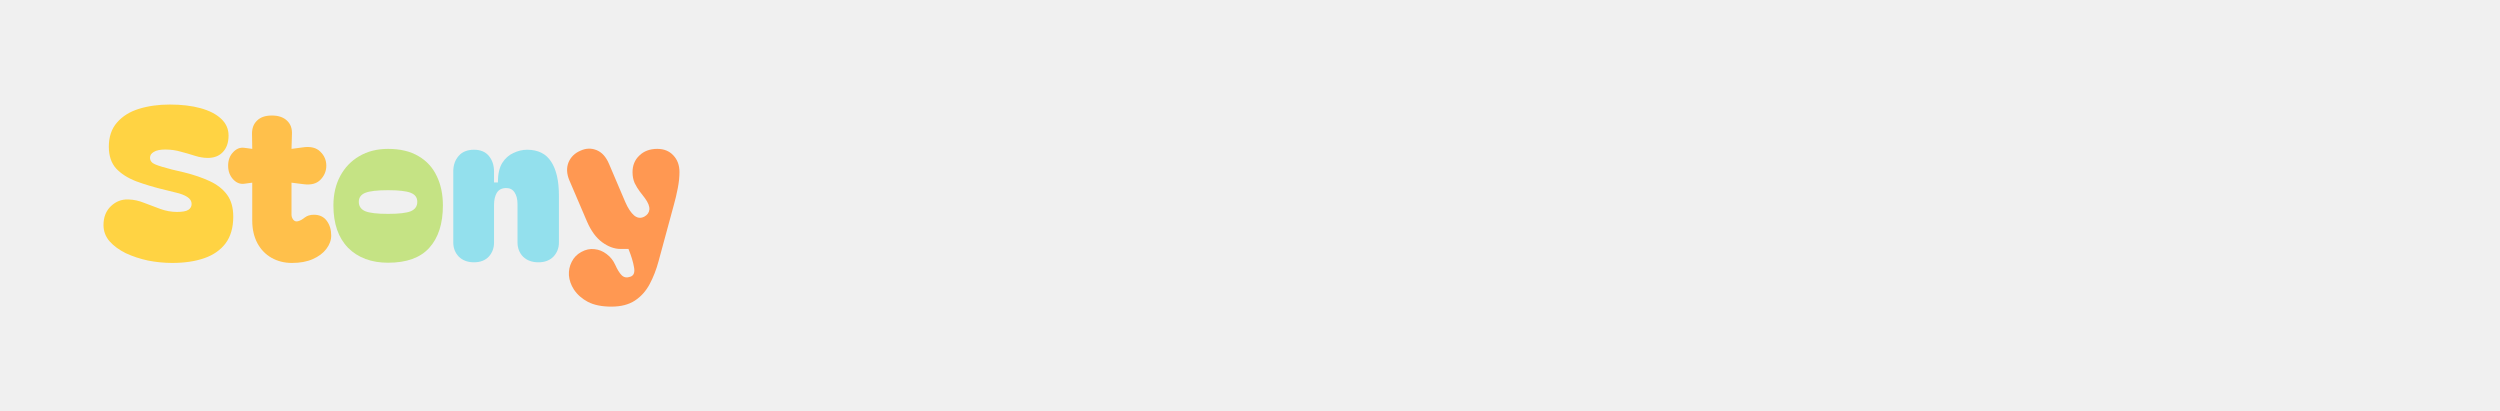
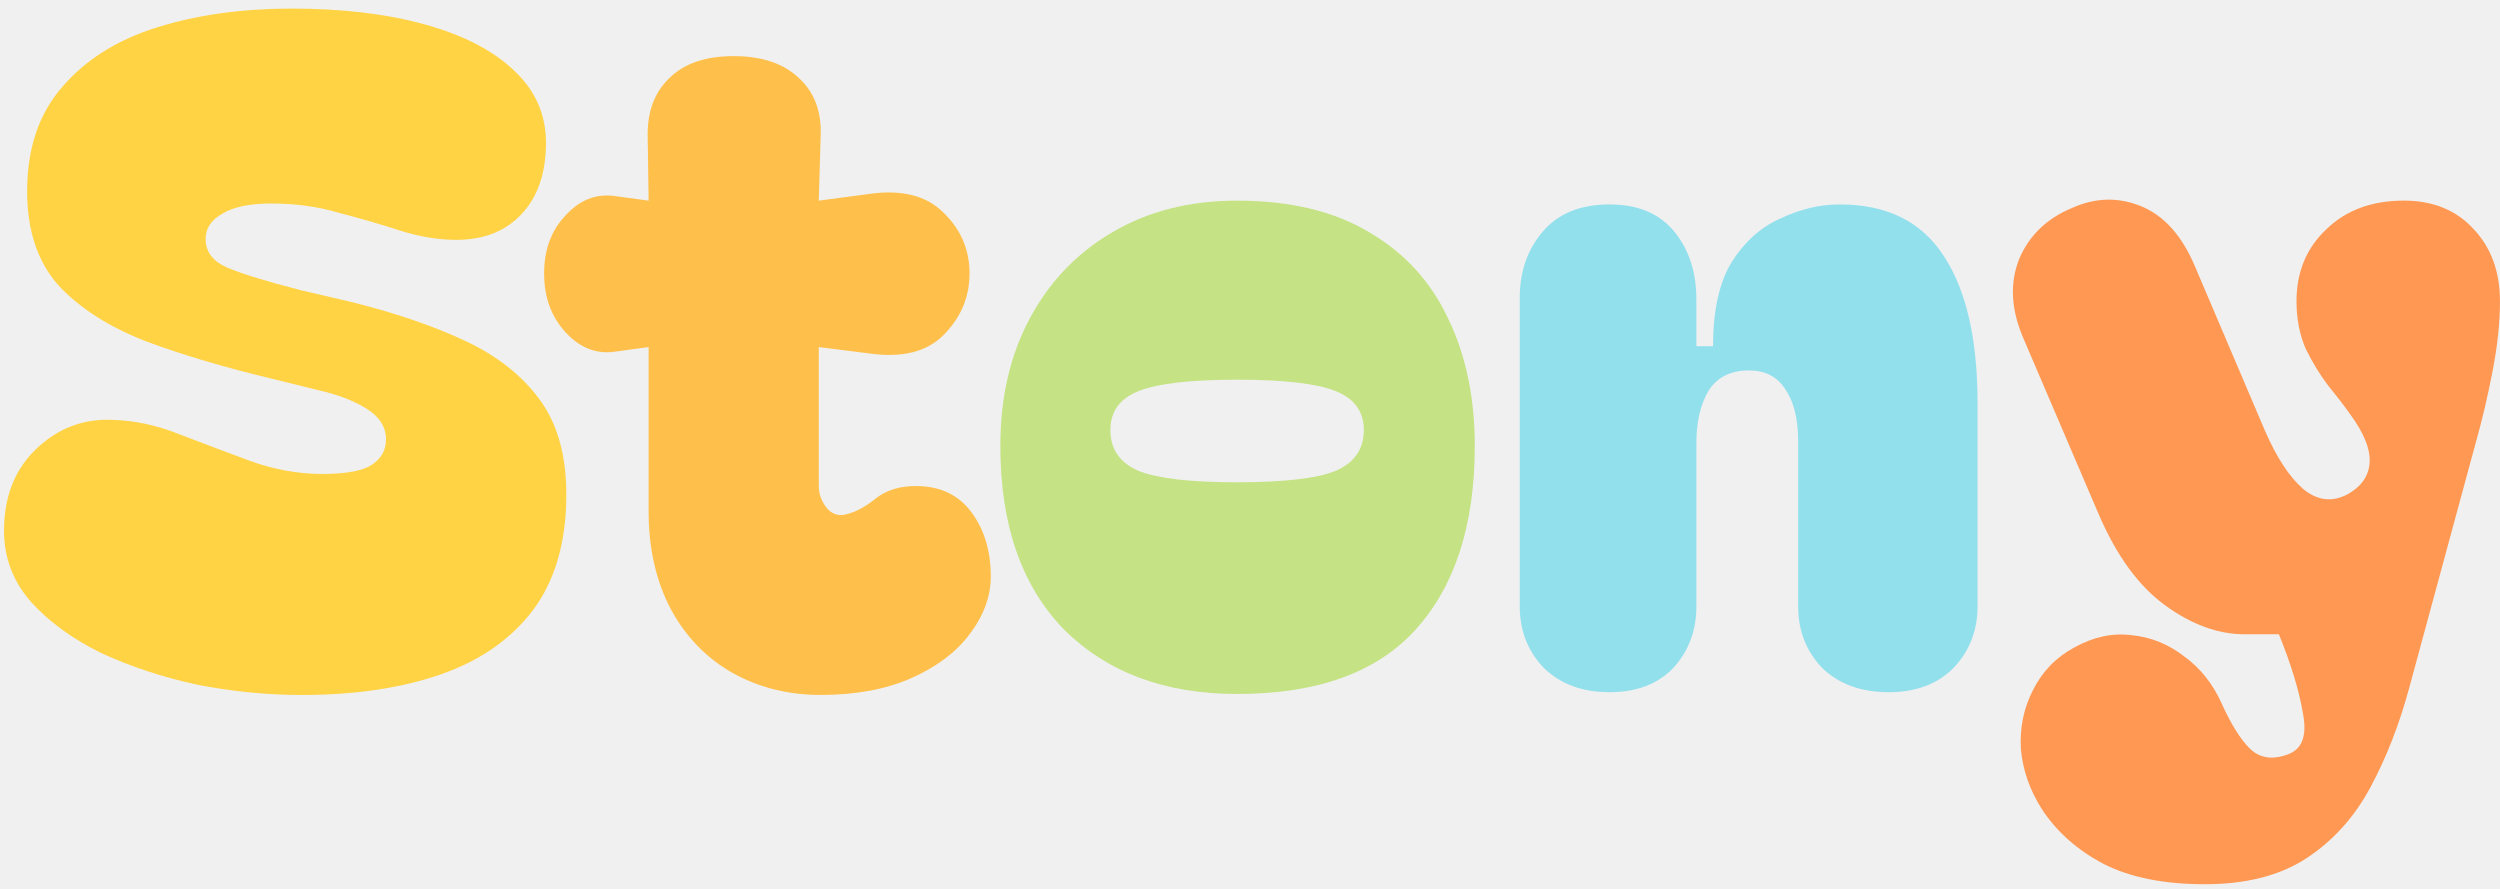
- <svg xmlns="http://www.w3.org/2000/svg" width="390" height="64" viewBox="0 0 390 64" fill="none">
-   <g clip-path="url(#clip0_1_9952)">
-     <path d="M26.866 41.019C25.622 41.019 24.368 40.896 23.103 40.65C21.86 40.381 20.706 40.001 19.64 39.508C18.597 38.993 17.754 38.378 17.11 37.661C16.466 36.923 16.145 36.072 16.145 35.11C16.145 33.879 16.533 32.894 17.31 32.155C18.087 31.417 18.997 31.07 20.04 31.115C20.861 31.137 21.683 31.316 22.504 31.652C23.325 31.965 24.157 32.279 25.001 32.592C25.867 32.905 26.732 33.062 27.598 33.062C28.464 33.062 29.063 32.95 29.396 32.726C29.729 32.502 29.895 32.2 29.895 31.82C29.895 31.372 29.662 31.003 29.196 30.712C28.73 30.421 28.142 30.197 27.431 30.04L25.8 29.637C24.113 29.235 22.604 28.787 21.272 28.294C19.94 27.78 18.886 27.108 18.109 26.28C17.354 25.43 16.977 24.299 16.977 22.889C16.977 21.345 17.399 20.091 18.242 19.129C19.086 18.144 20.229 17.428 21.672 16.98C23.114 16.532 24.724 16.309 26.499 16.309C28.319 16.309 29.918 16.499 31.294 16.879C32.67 17.26 33.735 17.808 34.49 18.524C35.267 19.241 35.655 20.114 35.655 21.143C35.655 22.24 35.356 23.102 34.756 23.728C34.179 24.333 33.402 24.635 32.426 24.635C31.782 24.635 31.105 24.523 30.395 24.299C29.707 24.075 28.974 23.863 28.197 23.661C27.442 23.437 26.632 23.326 25.767 23.326C24.99 23.326 24.402 23.449 24.002 23.695C23.603 23.919 23.403 24.221 23.403 24.601C23.403 25.071 23.669 25.418 24.202 25.642C24.735 25.866 25.611 26.134 26.832 26.448L28.697 26.884C30.228 27.265 31.571 27.724 32.725 28.261C33.88 28.798 34.779 29.503 35.422 30.376C36.066 31.249 36.388 32.39 36.388 33.8C36.388 35.502 35.988 36.889 35.189 37.964C34.39 39.016 33.28 39.788 31.86 40.28C30.439 40.773 28.774 41.019 26.866 41.019Z" fill="#FFD343" />
-     <path d="M45.543 41.02C44.367 41.02 43.301 40.751 42.347 40.214C41.414 39.677 40.682 38.916 40.149 37.931C39.617 36.923 39.35 35.748 39.35 34.406V28.497L38.118 28.664C37.452 28.754 36.864 28.519 36.354 27.959C35.843 27.4 35.588 26.695 35.588 25.844C35.588 24.994 35.843 24.3 36.354 23.763C36.864 23.203 37.452 22.968 38.118 23.058L39.35 23.225L39.317 20.942C39.295 20.047 39.55 19.342 40.083 18.827C40.615 18.29 41.392 18.021 42.413 18.021C43.434 18.021 44.222 18.29 44.777 18.827C45.332 19.342 45.587 20.047 45.543 20.942L45.476 23.225L47.241 22.99C48.44 22.811 49.35 23.035 49.971 23.662C50.593 24.266 50.904 24.994 50.904 25.844C50.904 26.695 50.593 27.433 49.971 28.06C49.372 28.664 48.495 28.888 47.341 28.732L45.476 28.497V33.499C45.476 33.79 45.576 34.059 45.776 34.305C45.976 34.529 46.22 34.596 46.509 34.506C46.842 34.417 47.186 34.226 47.541 33.935C47.918 33.645 48.395 33.499 48.972 33.499C49.838 33.499 50.504 33.812 50.97 34.439C51.436 35.066 51.669 35.838 51.669 36.756C51.669 37.472 51.414 38.166 50.904 38.837C50.415 39.486 49.716 40.012 48.806 40.415C47.896 40.818 46.808 41.02 45.543 41.02Z" fill="#FFC04B" />
-     <path d="M60.535 40.985C57.938 40.985 55.863 40.213 54.309 38.669C52.778 37.102 52.012 34.897 52.012 32.054C52.012 30.309 52.367 28.776 53.077 27.455C53.787 26.134 54.775 25.105 56.04 24.366C57.328 23.605 58.826 23.225 60.535 23.225C62.444 23.225 64.031 23.605 65.296 24.366C66.561 25.105 67.505 26.134 68.126 27.455C68.77 28.776 69.092 30.309 69.092 32.054C69.092 34.897 68.382 37.102 66.961 38.669C65.563 40.213 63.421 40.985 60.535 40.985ZM55.974 31.484C55.974 32.178 56.318 32.67 57.006 32.961C57.694 33.23 58.87 33.364 60.535 33.364C62.2 33.364 63.376 33.23 64.064 32.961C64.752 32.67 65.097 32.178 65.097 31.484C65.097 30.812 64.752 30.342 64.064 30.074C63.376 29.805 62.2 29.671 60.535 29.671C58.87 29.671 57.694 29.805 57.006 30.074C56.318 30.342 55.974 30.812 55.974 31.484Z" fill="#C5E384" />
-     <path d="M73.941 40.919C72.963 40.919 72.176 40.627 71.577 40.045C70.999 39.441 70.711 38.703 70.711 37.83V26.717C70.711 25.777 70.988 24.982 71.543 24.333C72.098 23.684 72.897 23.359 73.941 23.359C74.961 23.359 75.738 23.684 76.271 24.333C76.804 24.982 77.07 25.799 77.07 26.784V28.463H77.669C77.669 27.187 77.891 26.18 78.335 25.441C78.802 24.702 79.389 24.176 80.1 23.863C80.81 23.527 81.52 23.359 82.231 23.359C83.94 23.359 85.194 23.986 85.993 25.239C86.792 26.471 87.192 28.228 87.192 30.511V37.83C87.192 38.703 86.903 39.441 86.326 40.045C85.749 40.627 84.972 40.919 83.996 40.919C82.997 40.919 82.198 40.627 81.598 40.045C81.021 39.441 80.733 38.703 80.733 37.83V31.887C80.733 31.081 80.577 30.455 80.266 30.007C79.978 29.559 79.545 29.335 78.968 29.335C78.302 29.335 77.814 29.582 77.503 30.074C77.214 30.567 77.07 31.193 77.07 31.954V37.83C77.07 38.703 76.792 39.441 76.238 40.045C75.683 40.627 74.917 40.919 73.941 40.919Z" fill="#93E0ED" />
-     <path d="M95.377 47.834C93.89 47.834 92.669 47.587 91.715 47.095C90.783 46.603 90.05 45.953 89.518 45.148C89.073 44.454 88.818 43.727 88.752 42.965C88.707 42.204 88.852 41.499 89.185 40.85C89.518 40.179 90.017 39.664 90.683 39.306C91.371 38.925 92.059 38.78 92.747 38.869C93.435 38.937 94.067 39.194 94.645 39.642C95.222 40.067 95.666 40.627 95.977 41.32C96.31 42.059 96.643 42.596 96.976 42.932C97.33 43.29 97.786 43.368 98.341 43.167C98.873 42.988 99.062 42.495 98.907 41.69C98.774 40.884 98.485 39.933 98.041 38.836H96.809C95.855 38.836 94.9 38.489 93.946 37.795C92.991 37.101 92.192 36.005 91.549 34.505L88.818 28.126C88.397 27.119 88.352 26.19 88.685 25.339C89.04 24.489 89.673 23.873 90.583 23.493C91.426 23.112 92.259 23.09 93.08 23.425C93.901 23.761 94.545 24.477 95.011 25.574L97.542 31.517C97.963 32.479 98.418 33.173 98.907 33.598C99.417 34.024 99.95 34.091 100.505 33.8C100.993 33.531 101.259 33.162 101.304 32.692C101.348 32.199 101.115 31.606 100.605 30.913C100.383 30.599 100.116 30.252 99.806 29.872C99.517 29.491 99.251 29.055 99.007 28.562C98.784 28.047 98.674 27.477 98.674 26.85C98.674 25.798 99.028 24.936 99.739 24.265C100.449 23.571 101.381 23.224 102.536 23.224C103.579 23.224 104.411 23.56 105.033 24.231C105.677 24.903 105.999 25.776 105.999 26.85C105.999 27.611 105.91 28.45 105.732 29.368C105.554 30.286 105.354 31.136 105.132 31.92L102.736 40.75C102.38 42.07 101.914 43.268 101.337 44.342C100.76 45.416 99.994 46.267 99.04 46.894C98.085 47.52 96.864 47.834 95.377 47.834Z" fill="#FF9852" />
+ <svg xmlns="http://www.w3.org/2000/svg" width="90" height="32" viewBox="0 0 90 32" fill="none">
+   <g clip-path="url(#clip0_1055_11742)">
+     <path d="M10.866 25.019C9.622 25.019 8.368 24.896 7.103 24.65C5.86 24.381 4.706 24 3.64 23.508C2.597 22.993 1.754 22.378 1.11 21.662C0.466 20.923 0.145 20.072 0.145 19.11C0.145 17.879 0.533 16.894 1.31 16.155C2.087 15.417 2.997 15.07 4.04 15.115C4.861 15.137 5.683 15.316 6.504 15.652C7.325 15.965 8.158 16.279 9.001 16.592C9.867 16.905 10.732 17.062 11.598 17.062C12.464 17.062 13.063 16.95 13.396 16.726C13.729 16.502 13.895 16.2 13.895 15.82C13.895 15.372 13.662 15.003 13.196 14.712C12.73 14.421 12.142 14.197 11.431 14.04L9.8 13.637C8.113 13.235 6.604 12.787 5.272 12.294C3.94 11.78 2.886 11.108 2.109 10.28C1.354 9.429 0.977 8.299 0.977 6.889C0.977 5.345 1.399 4.091 2.242 3.129C3.086 2.144 4.229 1.428 5.671 0.98C7.114 0.532 8.724 0.309 10.499 0.309C12.319 0.309 13.918 0.499 15.294 0.879C16.67 1.26 17.735 1.808 18.49 2.524C19.267 3.241 19.655 4.114 19.655 5.143C19.655 6.24 19.356 7.102 18.756 7.728C18.179 8.333 17.402 8.635 16.426 8.635C15.782 8.635 15.105 8.523 14.395 8.299C13.707 8.075 12.974 7.863 12.197 7.661C11.443 7.437 10.632 7.326 9.767 7.326C8.99 7.326 8.402 7.449 8.002 7.695C7.603 7.919 7.403 8.221 7.403 8.601C7.403 9.071 7.669 9.418 8.202 9.642C8.735 9.866 9.611 10.134 10.832 10.448L12.697 10.884C14.228 11.265 15.571 11.724 16.725 12.261C17.88 12.798 18.779 13.503 19.422 14.376C20.066 15.249 20.388 16.39 20.388 17.8C20.388 19.502 19.988 20.889 19.189 21.964C18.39 23.016 17.28 23.788 15.86 24.28C14.439 24.773 12.774 25.019 10.866 25.019Z" fill="#FFD343" />
+     <path d="M29.543 25.018C28.367 25.018 27.301 24.749 26.347 24.212C25.415 23.675 24.682 22.914 24.149 21.929C23.617 20.922 23.35 19.747 23.35 18.404V12.495L22.118 12.662C21.452 12.752 20.864 12.517 20.354 11.957C19.843 11.398 19.588 10.693 19.588 9.842C19.588 8.992 19.843 8.298 20.354 7.761C20.864 7.201 21.452 6.966 22.118 7.056L23.35 7.223L23.317 4.94C23.295 4.045 23.55 3.34 24.083 2.825C24.615 2.288 25.392 2.02 26.413 2.02C27.434 2.02 28.222 2.288 28.777 2.825C29.332 3.34 29.587 4.045 29.543 4.94L29.476 7.223L31.241 6.988C32.44 6.809 33.35 7.033 33.971 7.66C34.593 8.264 34.904 8.992 34.904 9.842C34.904 10.693 34.593 11.431 33.971 12.058C33.372 12.662 32.495 12.886 31.341 12.73L29.476 12.495V17.497C29.476 17.788 29.576 18.057 29.776 18.303C29.976 18.527 30.22 18.594 30.509 18.504C30.841 18.415 31.186 18.224 31.541 17.933C31.918 17.642 32.395 17.497 32.972 17.497C33.838 17.497 34.504 17.81 34.97 18.437C35.436 19.064 35.669 19.836 35.669 20.754C35.669 21.47 35.414 22.164 34.904 22.835C34.415 23.484 33.716 24.01 32.806 24.413C31.896 24.816 30.808 25.018 29.543 25.018Z" fill="#FFC04B" />
+     <path d="M44.535 24.983C41.938 24.983 39.863 24.211 38.309 22.667C36.778 21.1 36.012 18.895 36.012 16.053C36.012 14.307 36.367 12.774 37.077 11.453C37.787 10.132 38.775 9.103 40.04 8.364C41.328 7.603 42.826 7.223 44.535 7.223C46.444 7.223 48.031 7.603 49.296 8.364C50.562 9.103 51.505 10.132 52.126 11.453C52.77 12.774 53.092 14.307 53.092 16.053C53.092 18.895 52.382 21.1 50.961 22.667C49.563 24.211 47.421 24.983 44.535 24.983ZM39.974 15.482C39.974 16.176 40.318 16.668 41.006 16.959C41.694 17.228 42.87 17.362 44.535 17.362C46.2 17.362 47.376 17.228 48.064 16.959C48.752 16.668 49.097 16.176 49.097 15.482C49.097 14.81 48.752 14.34 48.064 14.072C47.376 13.803 46.2 13.669 44.535 13.669C42.87 13.669 41.694 13.803 41.006 14.072C40.318 14.34 39.974 14.81 39.974 15.482Z" fill="#C5E384" />
+     <path d="M57.941 24.919C56.964 24.919 56.176 24.628 55.577 24.046C54.999 23.441 54.711 22.703 54.711 21.83V10.717C54.711 9.777 54.988 8.982 55.543 8.333C56.098 7.684 56.897 7.359 57.941 7.359C58.961 7.359 59.738 7.684 60.271 8.333C60.804 8.982 61.07 9.799 61.07 10.784V12.463H61.669C61.669 11.187 61.891 10.18 62.335 9.441C62.802 8.702 63.389 8.176 64.1 7.863C64.81 7.527 65.52 7.359 66.231 7.359C67.94 7.359 69.194 7.986 69.993 9.24C70.792 10.471 71.192 12.228 71.192 14.511V21.83C71.192 22.703 70.903 23.441 70.326 24.046C69.749 24.628 68.972 24.919 67.996 24.919C66.997 24.919 66.198 24.628 65.598 24.046C65.021 23.441 64.733 22.703 64.733 21.83V15.887C64.733 15.081 64.577 14.455 64.266 14.007C63.978 13.559 63.545 13.335 62.968 13.335C62.302 13.335 61.814 13.582 61.503 14.074C61.214 14.567 61.07 15.193 61.07 15.954V21.83C61.07 22.703 60.792 23.441 60.238 24.046C59.683 24.628 58.917 24.919 57.941 24.919Z" fill="#93E0ED" />
+     <path d="M79.377 31.832C77.89 31.832 76.669 31.585 75.715 31.093C74.783 30.601 74.05 29.952 73.518 29.146C73.073 28.452 72.818 27.724 72.752 26.963C72.707 26.203 72.852 25.497 73.185 24.848C73.518 24.177 74.017 23.662 74.683 23.304C75.371 22.924 76.059 22.778 76.747 22.867C77.435 22.935 78.067 23.192 78.645 23.64C79.222 24.065 79.666 24.625 79.977 25.318C80.31 26.057 80.643 26.594 80.976 26.93C81.33 27.288 81.786 27.366 82.341 27.165C82.873 26.986 83.062 26.494 82.907 25.688C82.774 24.882 82.485 23.931 82.041 22.834H80.809C79.855 22.834 78.9 22.487 77.946 21.793C76.991 21.099 76.192 20.003 75.549 18.503L72.818 12.124C72.397 11.117 72.352 10.188 72.685 9.337C73.04 8.487 73.673 7.871 74.583 7.491C75.426 7.11 76.259 7.088 77.08 7.424C77.901 7.759 78.545 8.476 79.011 9.572L81.542 15.515C81.963 16.477 82.418 17.171 82.907 17.596C83.417 18.022 83.95 18.089 84.505 17.798C84.993 17.529 85.259 17.16 85.304 16.69C85.348 16.198 85.115 15.604 84.605 14.911C84.383 14.597 84.116 14.25 83.806 13.87C83.517 13.489 83.251 13.053 83.007 12.56C82.784 12.046 82.674 11.475 82.674 10.848C82.674 9.796 83.028 8.934 83.739 8.263C84.449 7.569 85.382 7.222 86.536 7.222C87.579 7.222 88.411 7.558 89.033 8.229C89.677 8.901 89.999 9.774 89.999 10.848C89.999 11.609 89.91 12.448 89.732 13.366C89.554 14.284 89.355 15.134 89.132 15.918L86.736 24.748C86.38 26.068 85.914 27.266 85.337 28.34C84.76 29.414 83.994 30.265 83.04 30.892C82.085 31.518 80.864 31.832 79.377 31.832Z" fill="#FF9852" />
  </g>
  <defs>
-     <clipPath id="clip0_1_9952">
-       <rect width="90" height="32" fill="white" transform="translate(16 16)" />
+     <clipPath id="clip0_1055_11742">
+       <rect width="90" height="32" fill="white" />
    </clipPath>
  </defs>
</svg>
